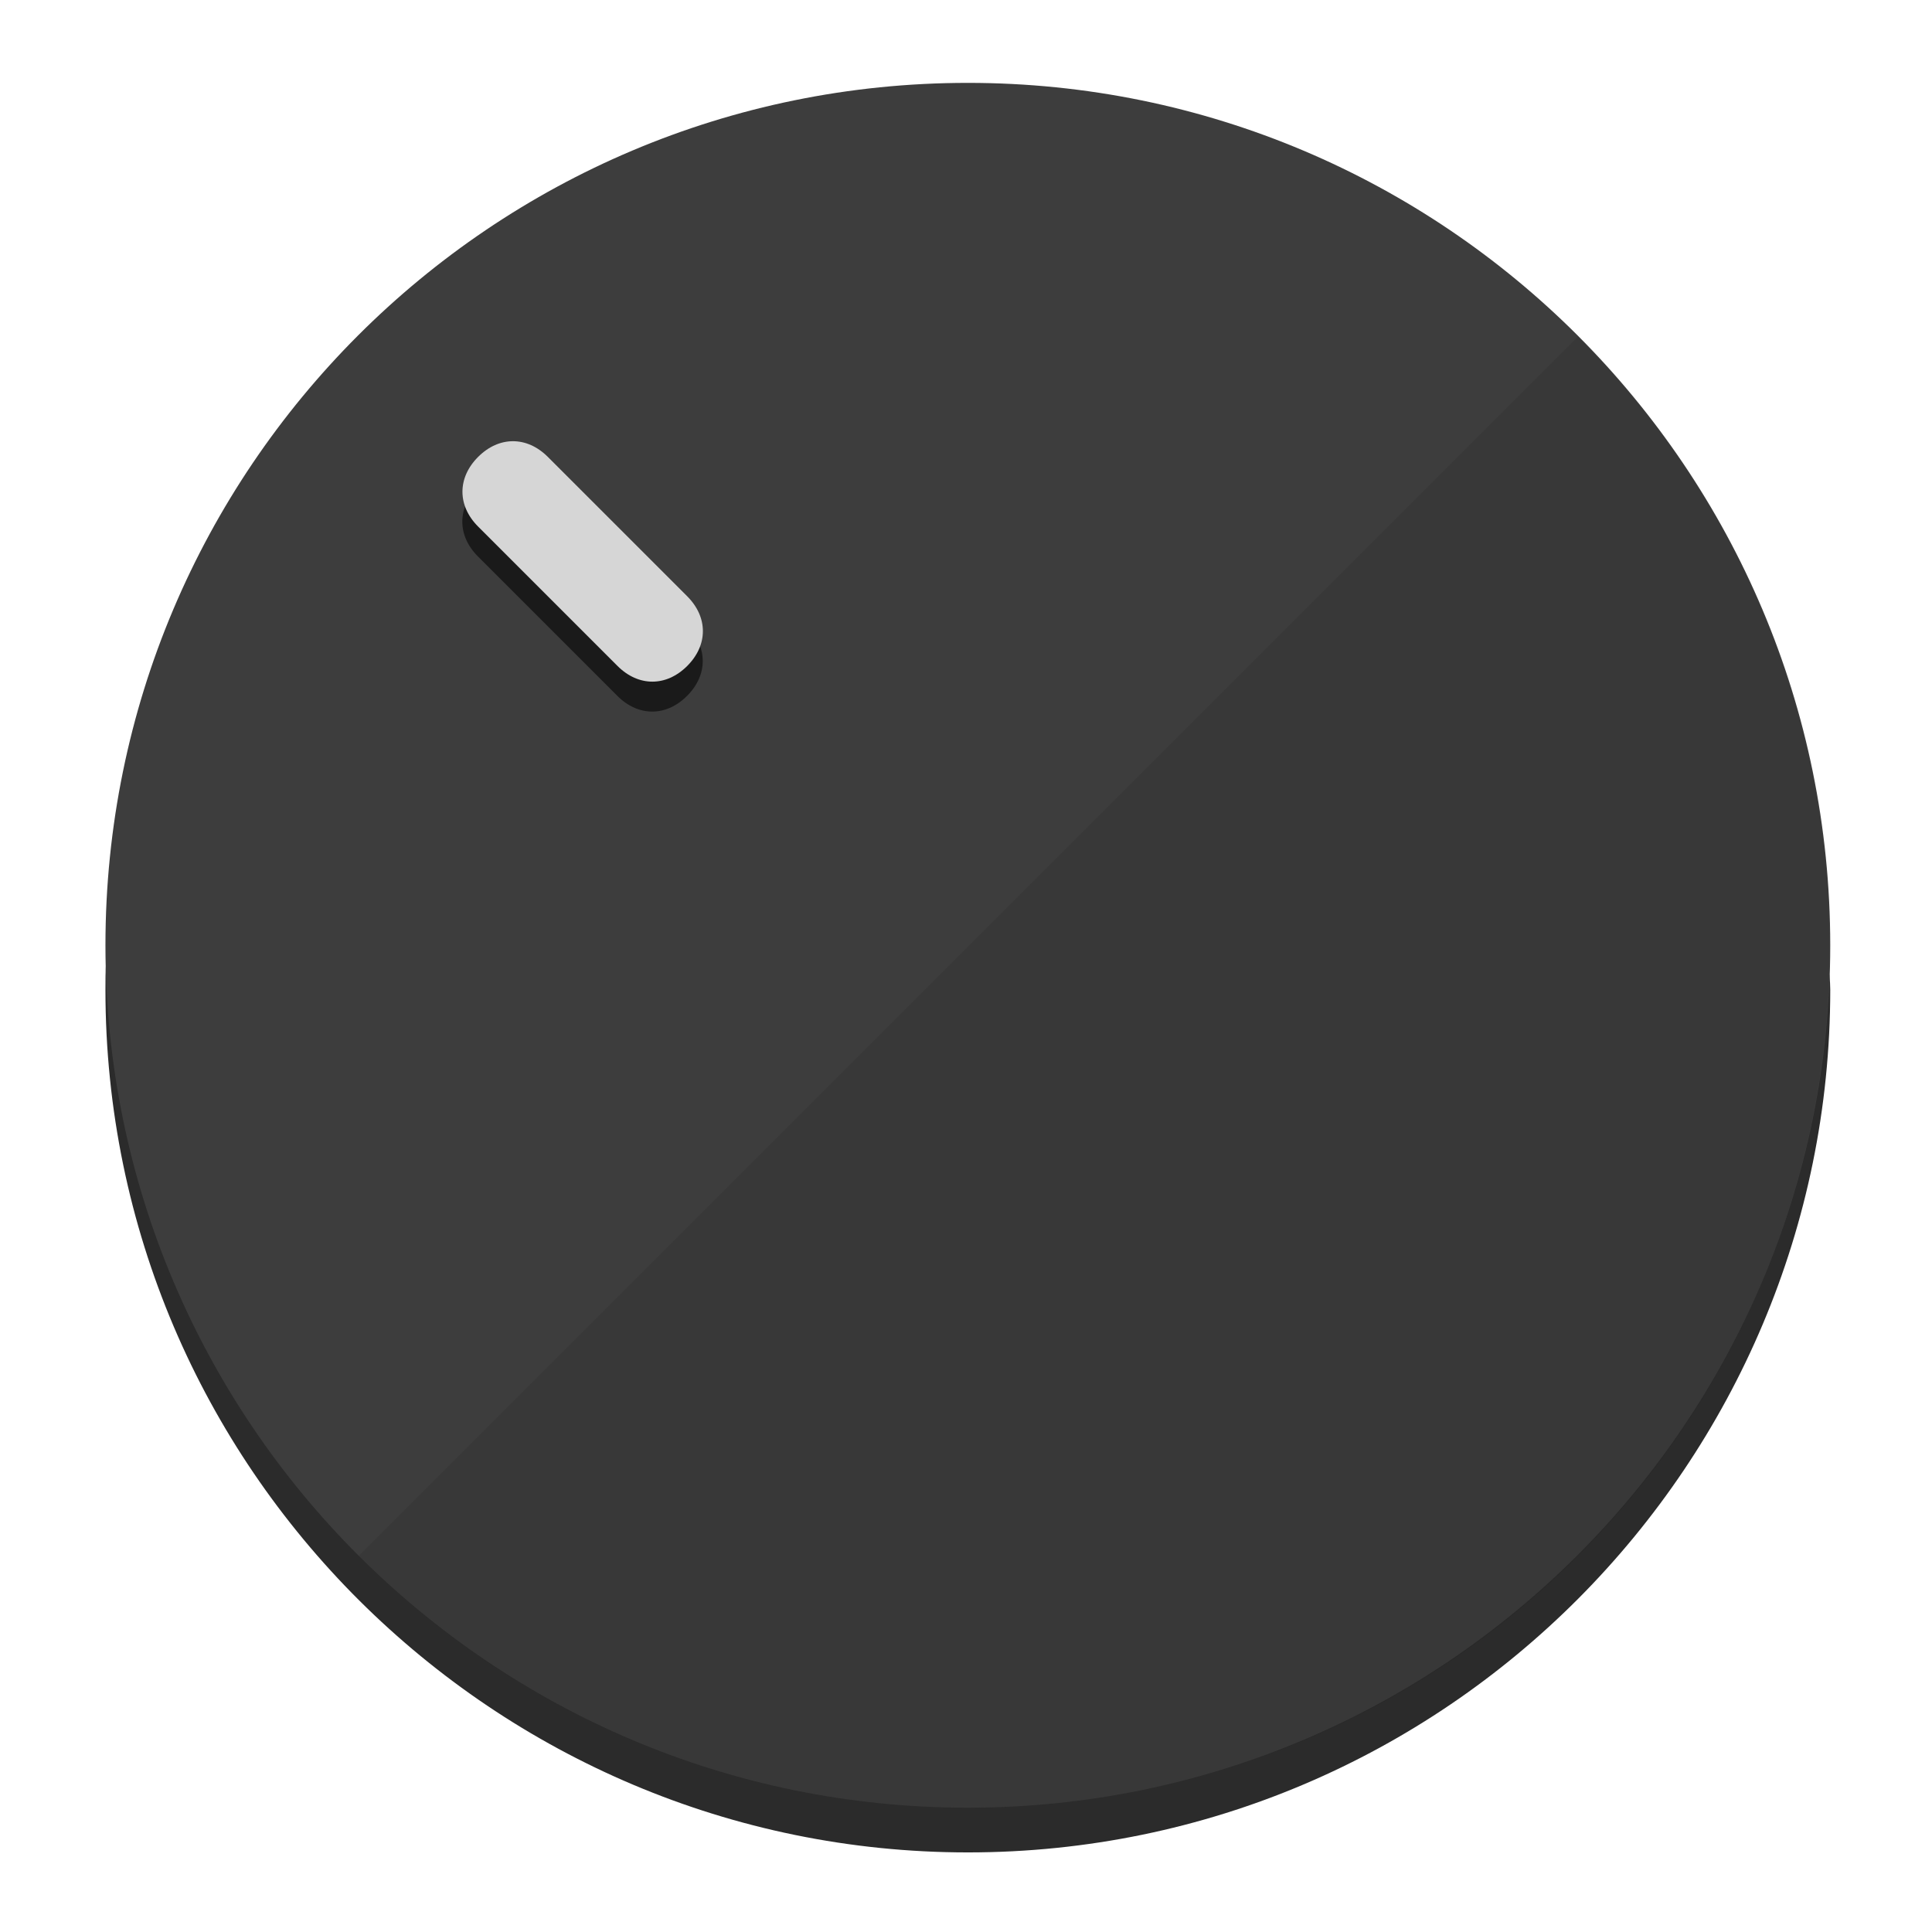
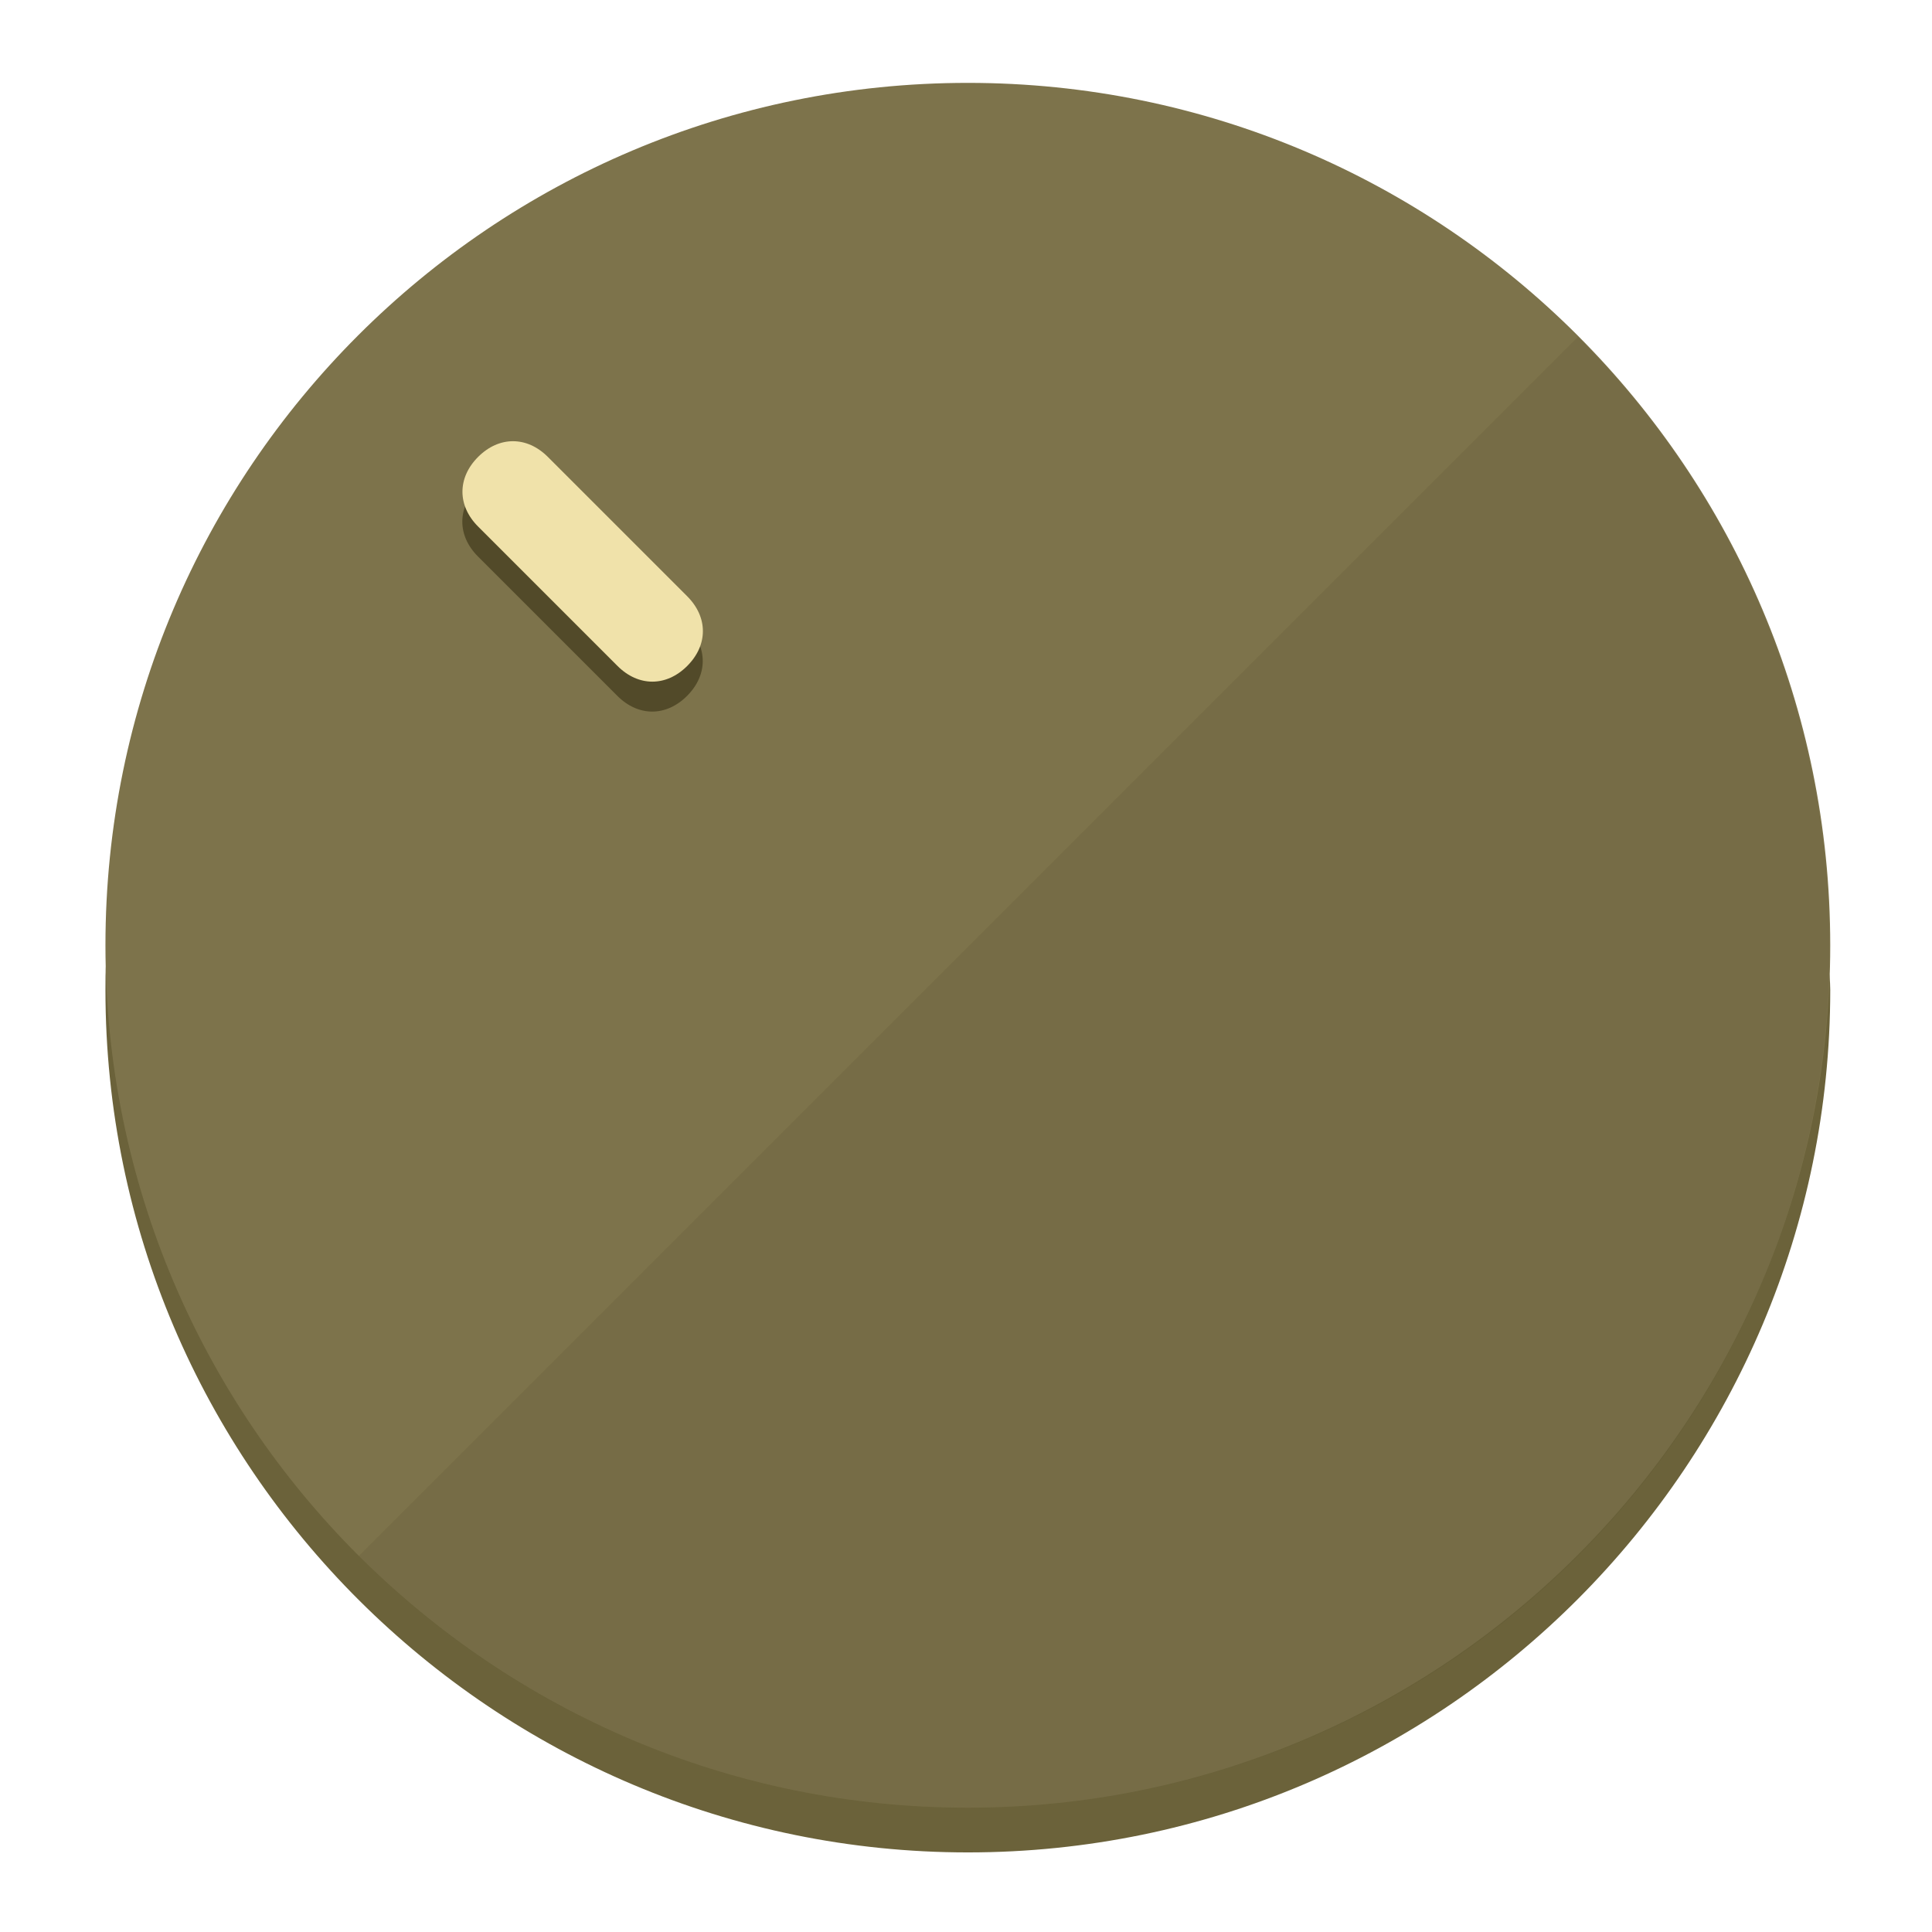
<svg xmlns="http://www.w3.org/2000/svg" height="120px" width="120px" version="1.1" id="Layer_1" viewBox="0 0 496.8 496.8" xml:space="preserve">
  <defs id="defs23" />
  <g id="g3158">
-     <path style="display:inline;fill:#2B2B2B;fill-opacity:1;stroke-width:1.584" d="m 248.875,445.92 c 116.582,0 212.89,-91.238 220.493,-205.286 0,5.069 1.267,8.87 1.267,13.939 0,121.651 -98.842,221.76 -221.76,221.76 -121.651,0 -221.76,-98.842 -221.76,-221.76 0,-5.069 0,-8.87 1.267,-13.939 7.603,114.048 103.91,205.286 220.493,205.286 z" id="path8" />
-     <circle style="display:inline;fill:#3D3D3D;fill-opacity:1;stroke-width:1.584" cx="248.875" cy="243.071" r="221.76" id="circle12" />
-     <path style="display:inline;fill:#1A1A1A;fill-opacity:0.154;stroke-width:1.587" d="m 405.744,86.606 c 86.308,86.308 86.308,227.193 0,313.5 -86.308,86.308 -227.193,86.308 -313.5,0" id="path14" />
+     <path style="display:inline;fill:#6B623A;fill-opacity:1;stroke-width:1.584" d="m 248.875,445.92 c 116.582,0 212.89,-91.238 220.493,-205.286 0,5.069 1.267,8.87 1.267,13.939 0,121.651 -98.842,221.76 -221.76,221.76 -121.651,0 -221.76,-98.842 -221.76,-221.76 0,-5.069 0,-8.87 1.267,-13.939 7.603,114.048 103.91,205.286 220.493,205.286 z" id="path8" />
+     <circle style="display:inline;fill:#7D734B;fill-opacity:1;stroke-width:1.584" cx="248.875" cy="243.071" r="221.76" id="circle12" />
+     <path style="display:inline;fill:#524A29;fill-opacity:0.154;stroke-width:1.587" d="m 405.744,86.606 c 86.308,86.308 86.308,227.193 0,313.5 -86.308,86.308 -227.193,86.308 -313.5,0" id="path14" />
  </g>
  <g id="g3198">
    <circle style="display:none;fill:#000000;fill-opacity:0;stroke-width:1.584" cx="3.454" cy="347.932" r="221.76" id="circle12-3" transform="rotate(-45)" />
-     <path style="display:inline;fill:#1A1A1A;fill-opacity:1;stroke-width:1.584" d="m 176.674,161.024 c 5.376,5.376 5.376,12.545 -1e-5,17.921 v 0 c -5.376,5.376 -12.545,5.376 -17.921,0 L 122.911,143.103 c -5.376,-5.376 -5.376,-12.545 10e-6,-17.921 v 0 c 5.376,-5.376 12.545,-5.376 17.921,0 z" id="path3789" />
-     <path style="display:inline;fill:#D6D6D6;stroke-width:1.584" d="m 176.711,153.328 c 5.376,5.376 5.376,12.545 -1e-5,17.921 v 0 c -5.376,5.376 -12.545,5.376 -17.921,0 l -35.842,-35.842 c -5.376,-5.376 -5.376,-12.545 0,-17.921 v 0 c 5.376,-5.376 12.545,-5.376 17.921,0 z" id="path915" />
+     <path style="display:inline;fill:#524A29;fill-opacity:1;stroke-width:1.584" d="m 176.674,161.024 c 5.376,5.376 5.376,12.545 -1e-5,17.921 v 0 c -5.376,5.376 -12.545,5.376 -17.921,0 L 122.911,143.103 c -5.376,-5.376 -5.376,-12.545 10e-6,-17.921 v 0 c 5.376,-5.376 12.545,-5.376 17.921,0 z" id="path3789" />
+     <path style="display:inline;fill:#F0E2AA;stroke-width:1.584" d="m 176.711,153.328 c 5.376,5.376 5.376,12.545 -1e-5,17.921 v 0 c -5.376,5.376 -12.545,5.376 -17.921,0 l -35.842,-35.842 c -5.376,-5.376 -5.376,-12.545 0,-17.921 v 0 c 5.376,-5.376 12.545,-5.376 17.921,0 z" id="path915" />
  </g>
</svg>
